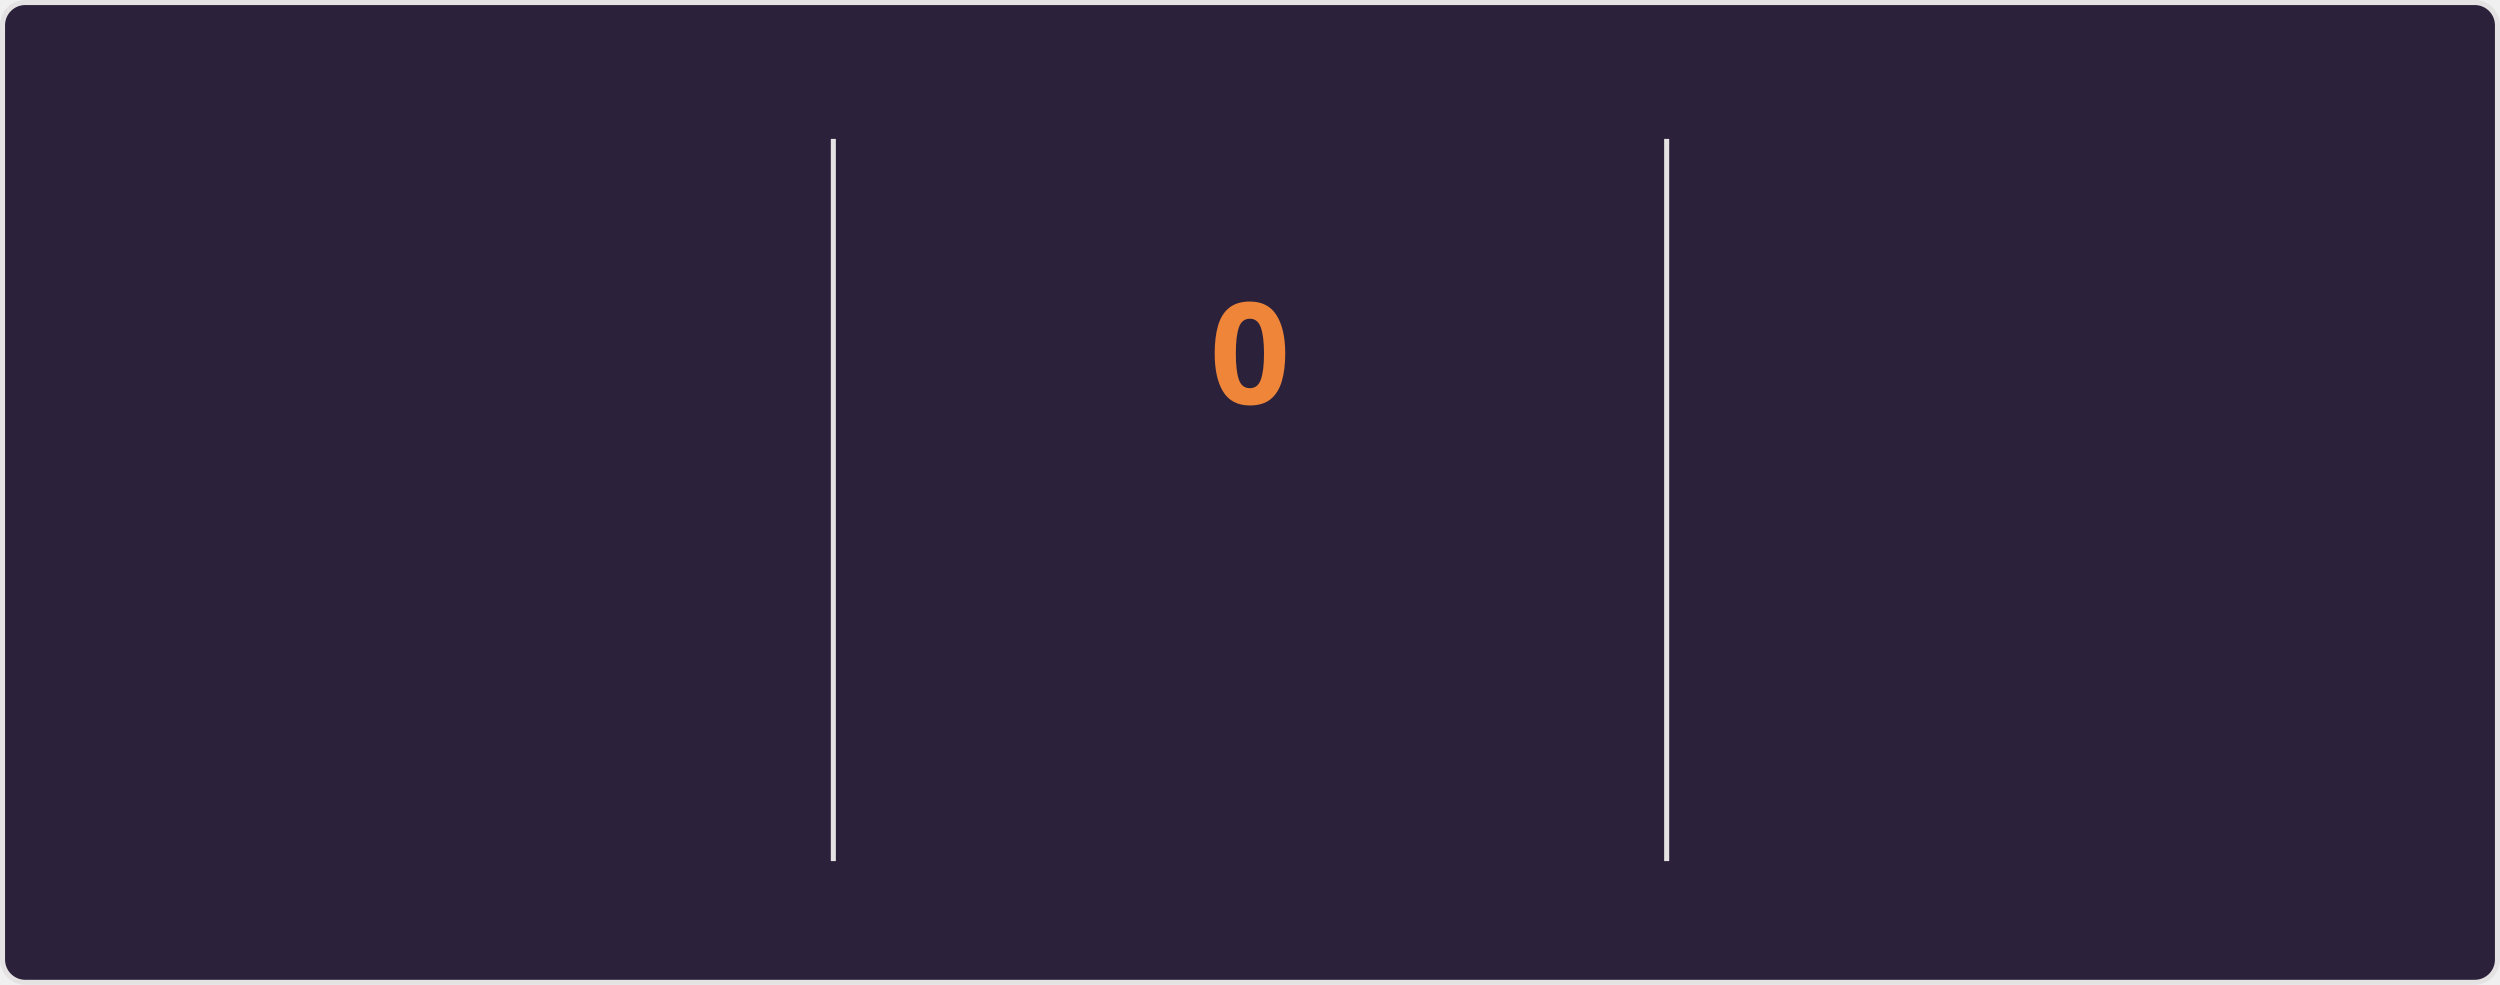
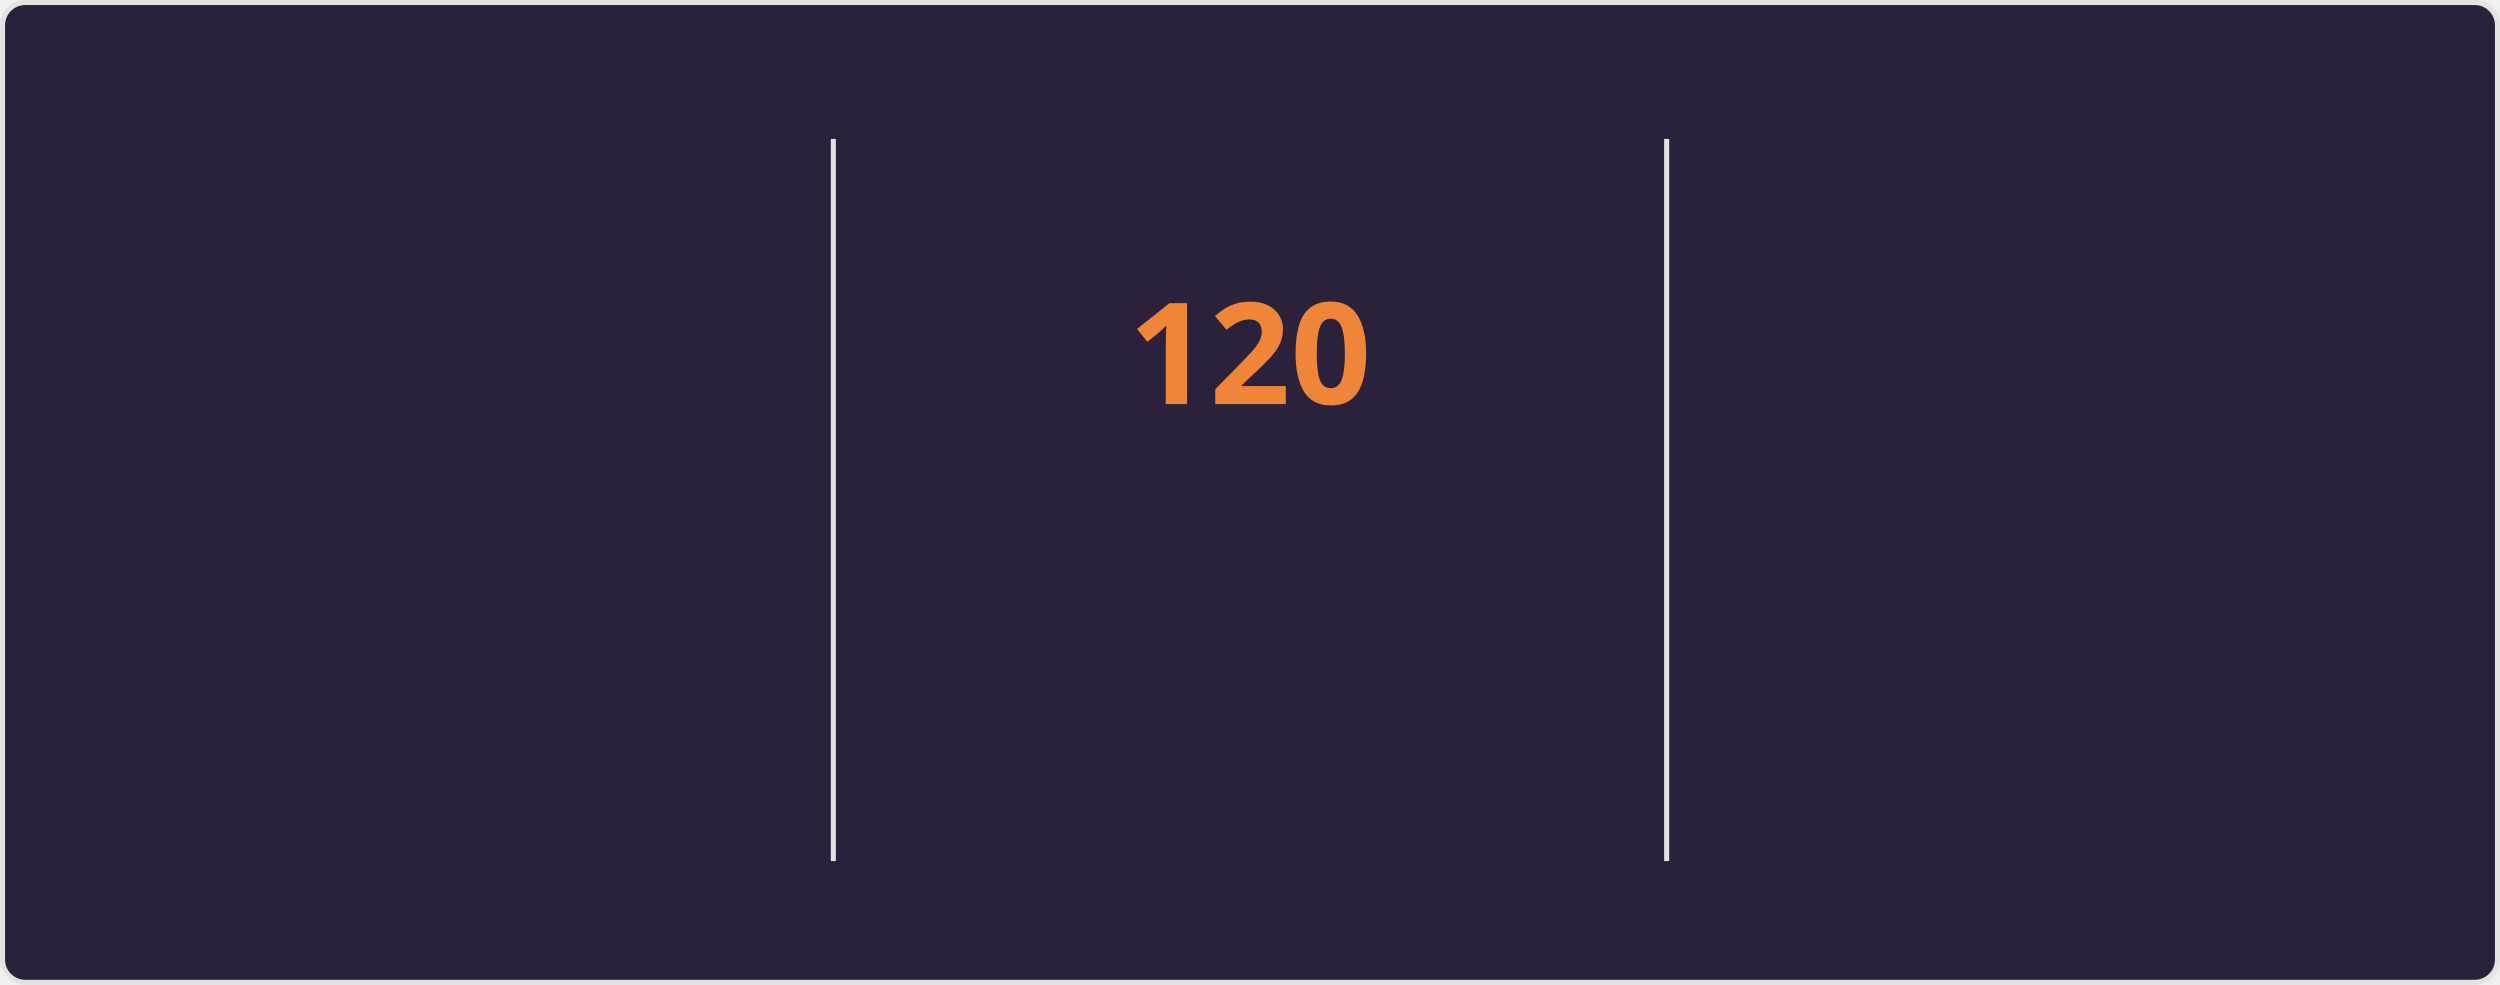
<svg xmlns="http://www.w3.org/2000/svg" style="isolation: isolate" viewBox="0 0 495 195" width="495px" height="195px" direction="ltr">
  <style>
    @keyframes currstreak {
      0% { font-size: 3px; opacity: 0.2; }
      80% { font-size: 34px; opacity: 1; }
      100% { font-size: 28px; opacity: 1; }
    }
    @keyframes fadein {
      0% { opacity: 0; }
      100% { opacity: 1; }
    }
    .big-number {
      font-family: "Segoe UI", Ubuntu, sans-serif;
      font-weight: 700;
      font-size: 28px;
      fill: #e2e9ec;
    }
    .label {
      font-family: "Segoe UI", Ubuntu, sans-serif;
      font-weight: 400;
      font-size: 14px;
      fill: #e2e9ec;
    }
    .range-text {
      font-family: "Segoe UI", Ubuntu, sans-serif;
      font-weight: 400;
      font-size: 12px;
      fill: #e2e9ec;
    }
    .current-streak-num {
      font-family: "Segoe UI", Ubuntu, sans-serif;
      font-weight: 700;
      font-size: 28px;
      fill: #ef8539;
    }</style>
  <defs>
    <clipPath id="outer_rectangle">
      <rect width="495" height="195" rx="4.5" />
    </clipPath>
    <mask id="mask_out_ring_behind_fire">
      <rect width="495" height="195" fill="white" />
      <ellipse id="mask-ellipse" cx="247.5" cy="32" rx="13" ry="18" fill="black" />
    </mask>
  </defs>
  <g clip-path="url(#outer_rectangle)">
    <g style="isolation: isolate">
      <rect fill="#2b213a" rx="4.5" x="0.5" y="0.5" width="494" height="194" stroke="#e4e2e2" />
    </g>
    <g style="isolation: isolate">
      <line x1="165" y1="28" x2="165" y2="170" vector-effect="non-scaling-stroke" stroke-width="1" stroke="#e4e2e2" stroke-linejoin="miter" stroke-linecap="square" stroke-miterlimit="3" />
      <line x1="330" y1="28" x2="330" y2="170" vector-effect="non-scaling-stroke" stroke-width="1" stroke="#e4e2e2" stroke-linejoin="miter" stroke-linecap="square" stroke-miterlimit="3" />
    </g>
    <g style="isolation: isolate">
      <g transform="translate(82.5, 48)">
        <text x="0" y="32" stroke-width="0" text-anchor="middle" class="big-number" style="opacity: 0; animation: fadein 0.5s linear forwards 0.6s">
            7.3K
          </text>
      </g>
      <g transform="translate(82.5, 84)">
        <text x="0" y="32" stroke-width="0" text-anchor="middle" class="label" style="opacity: 0; animation: fadein 0.5s linear forwards 0.7s">
            Total Contributions
          </text>
      </g>
      <g transform="translate(82.5, 114)">
        <text x="0" y="32" stroke-width="0" text-anchor="middle" class="range-text" style="opacity: 0; animation: fadein 0.5s linear forwards 0.8s">
            Nov 9 - Present
          </text>
      </g>
    </g>
    <g style="isolation: isolate">
      <g mask="url(#mask_out_ring_behind_fire)">
        <circle cx="247.5" cy="71" r="40" fill="none" stroke="#e2e9ec" stroke-width="5" style="opacity: 0; animation: fadein 0.5s linear forwards 0.4s" />
      </g>
      <g transform="translate(247.5, 19.5)" stroke-opacity="0" style="opacity: 0; animation: fadein 0.5s linear forwards 0.6s">
        <path d="M -12 -0.5 L 15 -0.5 L 15 23.5 L -12 23.5 L -12 -0.5 Z" fill="none" />
        <path d="M 1.5 0.67 C 1.5 0.67 2.24 3.32 2.24 5.47 C 2.24 7.53 0.89 9.2 -1.17 9.2 C -3.23 9.2 -4.79 7.53 -4.79 5.47 L -4.76 5.11 C -6.78 7.51 -8 10.62 -8 13.99 C -8 18.41 -4.42 22 0 22 C 4.42 22 8 18.41 8 13.99 C 8 8.6 5.41 3.79 1.5 0.67 Z M -0.29 19 C -2.07 19 -3.51 17.6 -3.51 15.86 C -3.51 14.24 -2.46 13.1 -0.7 12.74 C 1.07 12.38 2.9 11.53 3.92 10.16 C 4.31 11.45 4.51 12.81 4.51 14.2 C 4.51 16.85 2.36 19 -0.29 19 Z" fill="#e2e9ec" stroke-opacity="0" />
      </g>
      <g transform="translate(247.5, 48)">
        <text x="0" y="32" stroke-width="0" text-anchor="middle" class="current-streak-num" style="animation: currstreak 0.6s linear forwards">
-             0
+             120
          </text>
      </g>
      <g transform="translate(247.5, 108)">
        <text x="0" y="32" stroke-width="0" text-anchor="middle" class="label" style="opacity: 0; animation: fadein 0.5s linear forwards 0.9s">
            Current Streak
          </text>
      </g>
      <g transform="translate(247.5, 145)">
        <text x="0" y="21" stroke-width="0" text-anchor="middle" class="range-text" style="opacity: 0; animation: fadein 0.5s linear forwards 0.9s">
-             0 days
+             Jul 12 - Nov 8
          </text>
      </g>
    </g>
    <g style="isolation: isolate">
      <g transform="translate(412.5, 48)">
        <text x="0" y="32" stroke-width="0" text-anchor="middle" class="big-number" style="opacity: 0; animation: fadein 0.5s linear forwards 1.2s">
-             119
+             120
          </text>
      </g>
      <g transform="translate(412.5, 84)">
        <text x="0" y="32" stroke-width="0" text-anchor="middle" class="label" style="opacity: 0; animation: fadein 0.5s linear forwards 1.3s">
            Longest Streak
          </text>
      </g>
      <g transform="translate(412.5, 114)">
        <text x="0" y="32" stroke-width="0" text-anchor="middle" class="range-text" style="opacity: 0; animation: fadein 0.5s linear forwards 1.4s">
-             Jul 12 - Nov 7
+             Jul 12 - Nov 8
          </text>
      </g>
    </g>
  </g>
</svg>
